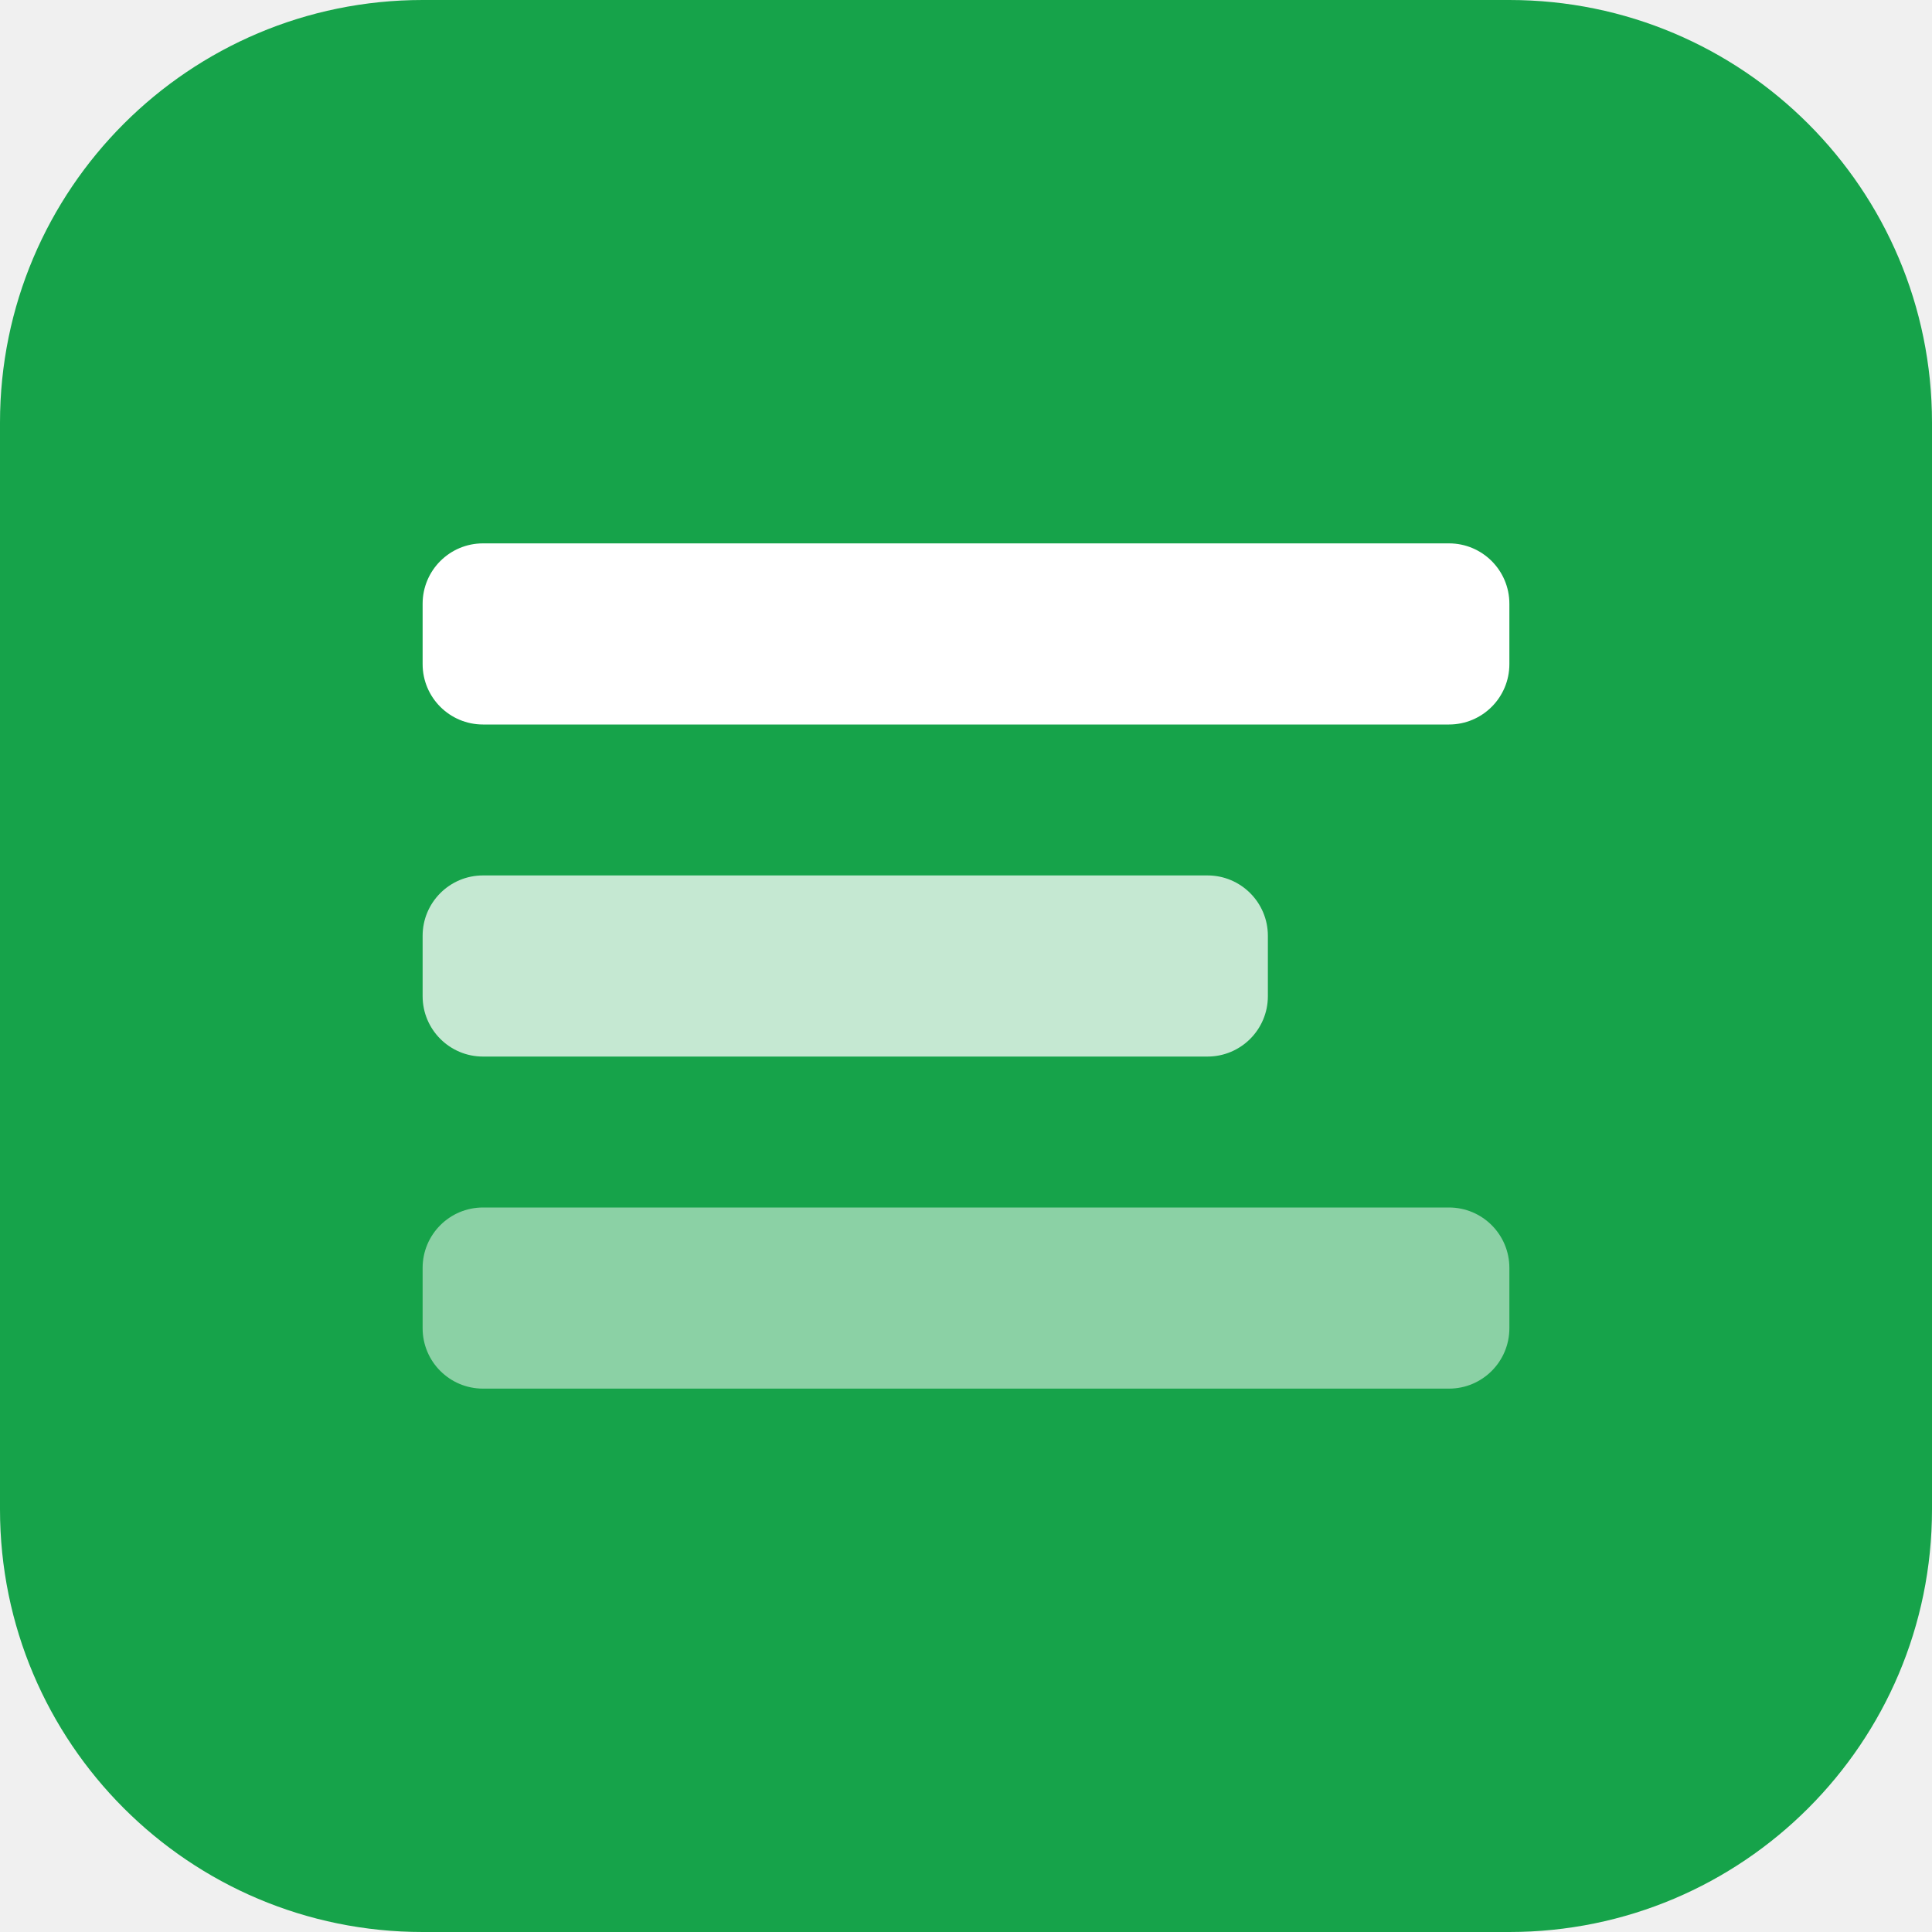
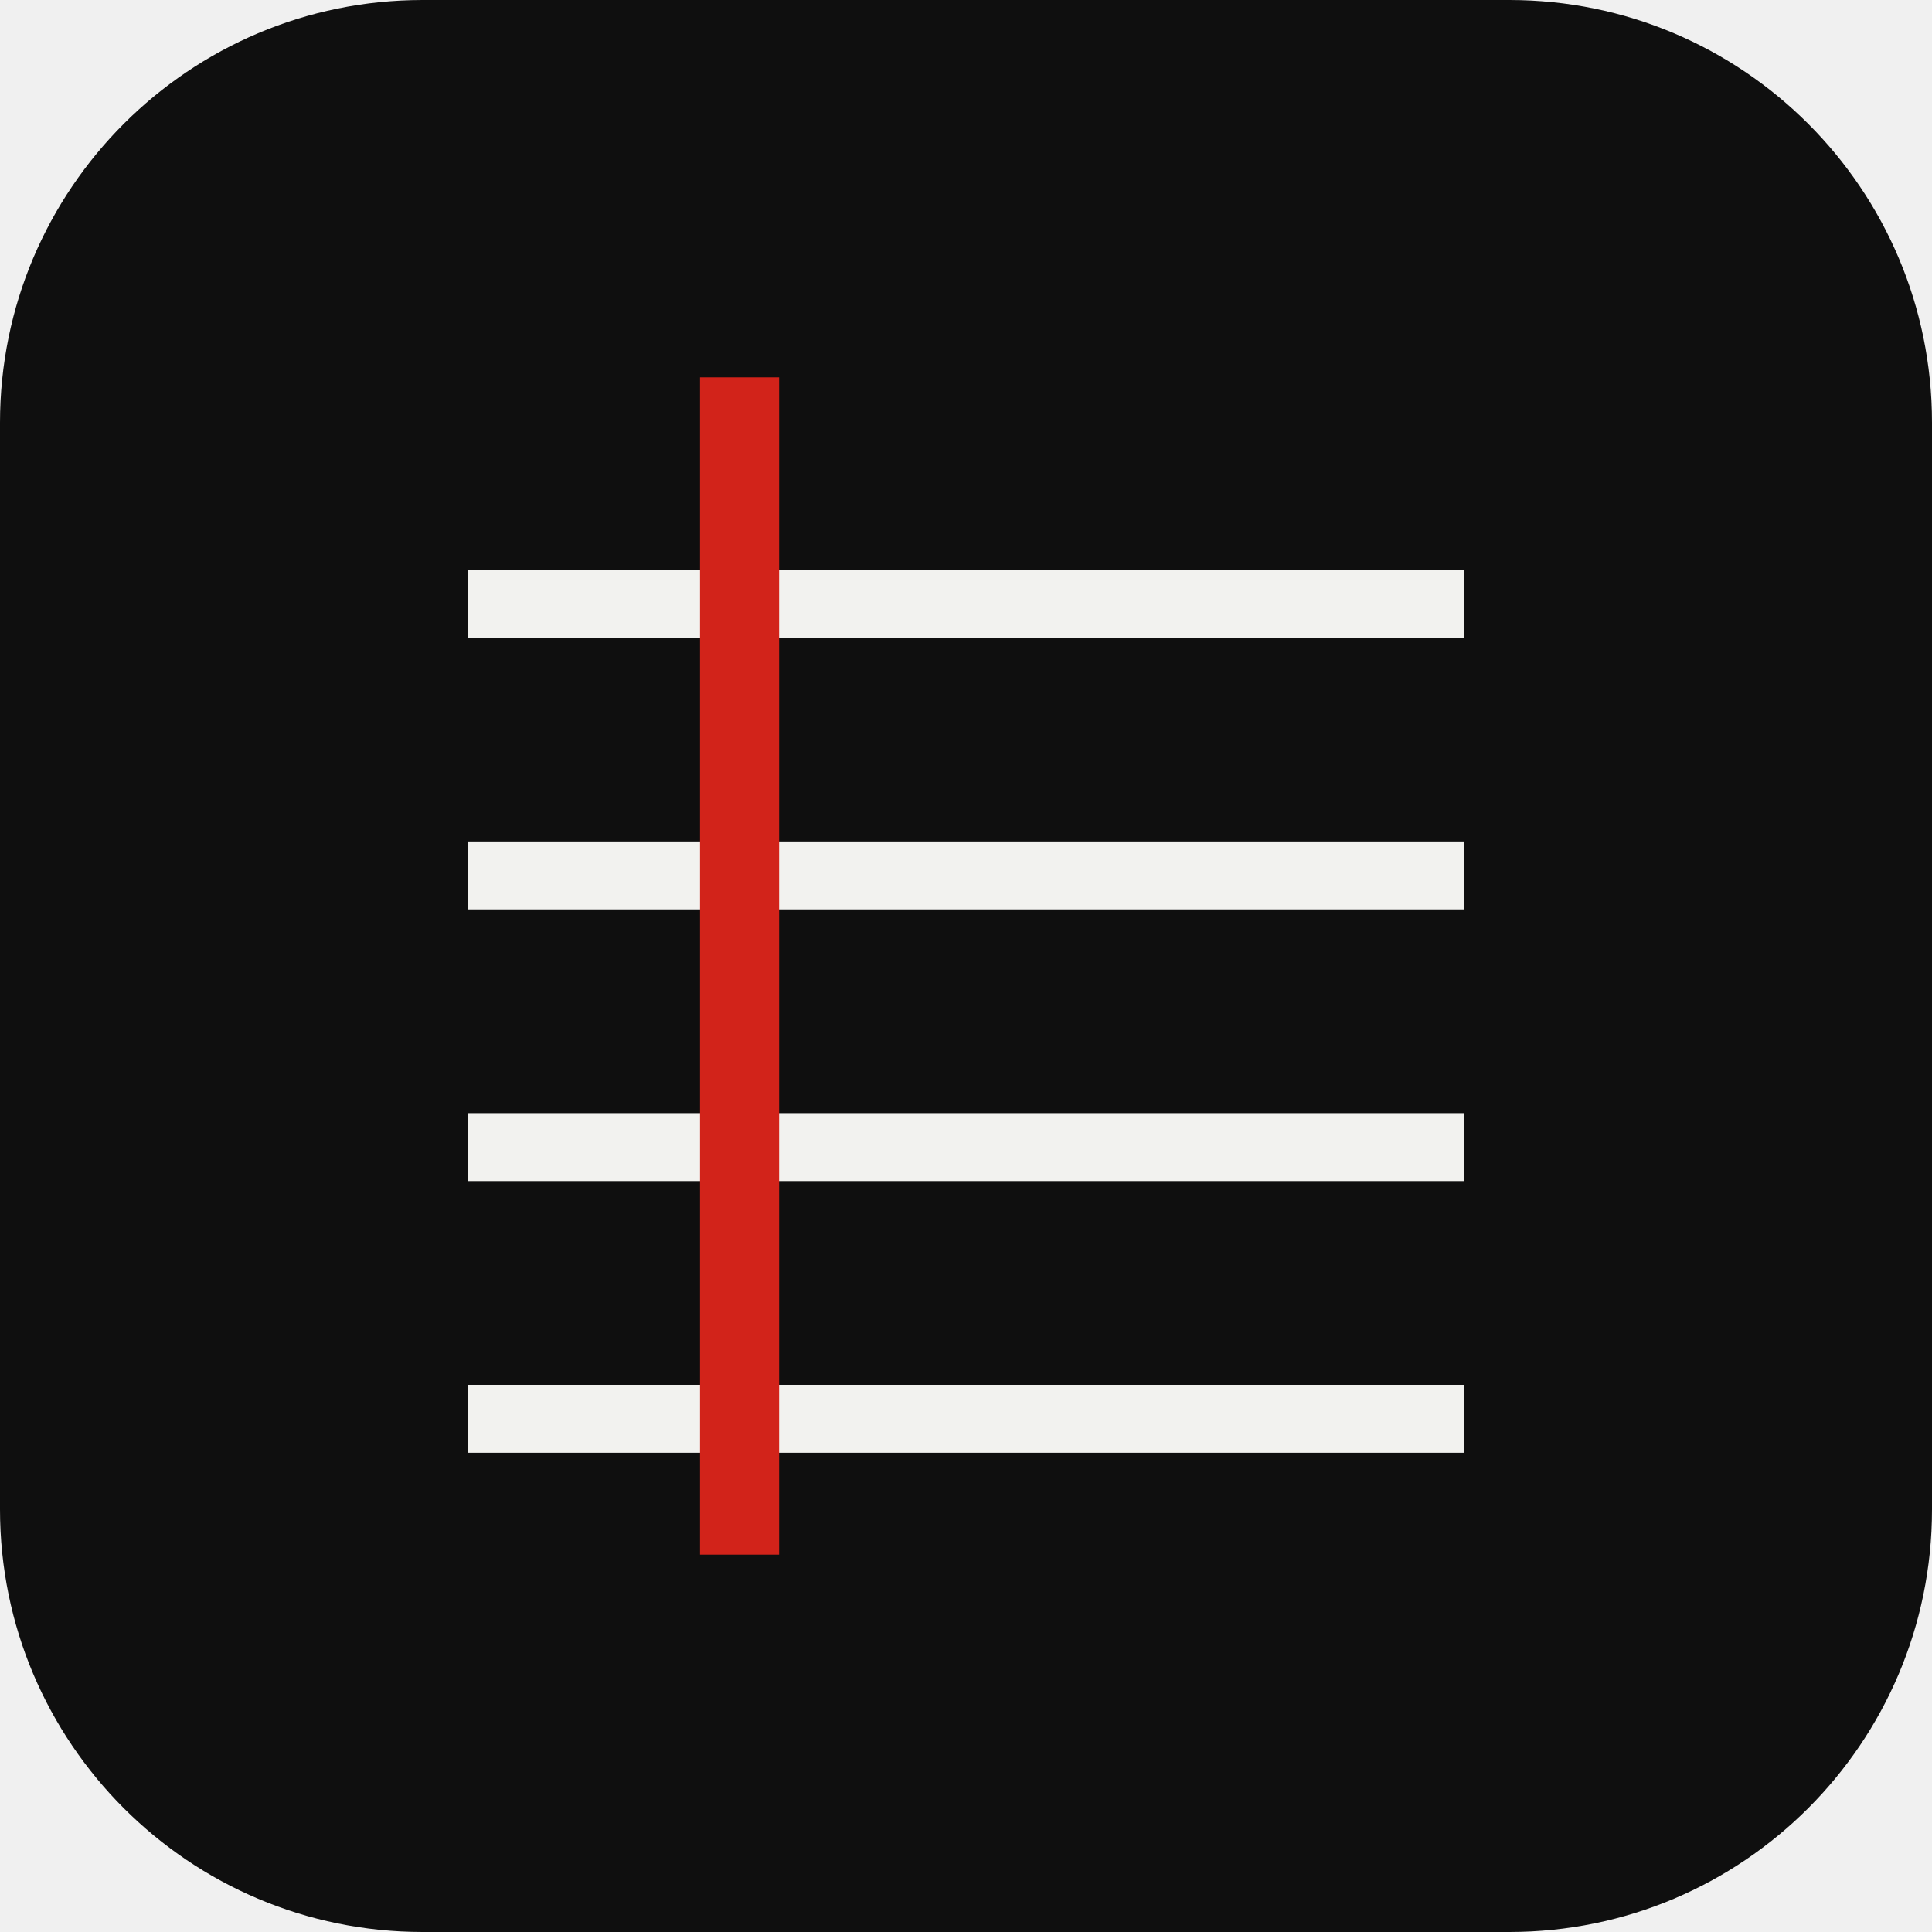
<svg xmlns="http://www.w3.org/2000/svg" viewBox="0 0 64 64" role="img" aria-label="Ledger">
-   <rect width="64" height="64" rx="14" fill="#16a34a" />
-   <rect x="14" y="18" width="36" height="6" rx="2" fill="#fff" />
-   <rect x="14" y="29" width="28" height="6" rx="2" fill="#fff" opacity="0.75" />
-   <rect x="14" y="40" width="36" height="6" rx="2" fill="#fff" opacity="0.5" />
+   <rect width="64" height="64" rx="14" fill="#0F0F0F" />
+   <line x1="15.50" y1="20.00" x2="48.50" y2="20.00" stroke="#F2F2EF" stroke-width="2.25" />
+   <line x1="15.50" y1="29.00" x2="48.50" y2="29.00" stroke="#F2F2EF" stroke-width="2.25" />
+   <line x1="15.50" y1="38.00" x2="48.50" y2="38.00" stroke="#F2F2EF" stroke-width="2.25" />
+   <line x1="15.50" y1="47.00" x2="48.50" y2="47.00" stroke="#F2F2EF" stroke-width="2.25" />
+   <line x1="24.50" y1="12.50" x2="24.50" y2="51.50" stroke="#D2231A" stroke-width="2.62" />
</svg>
